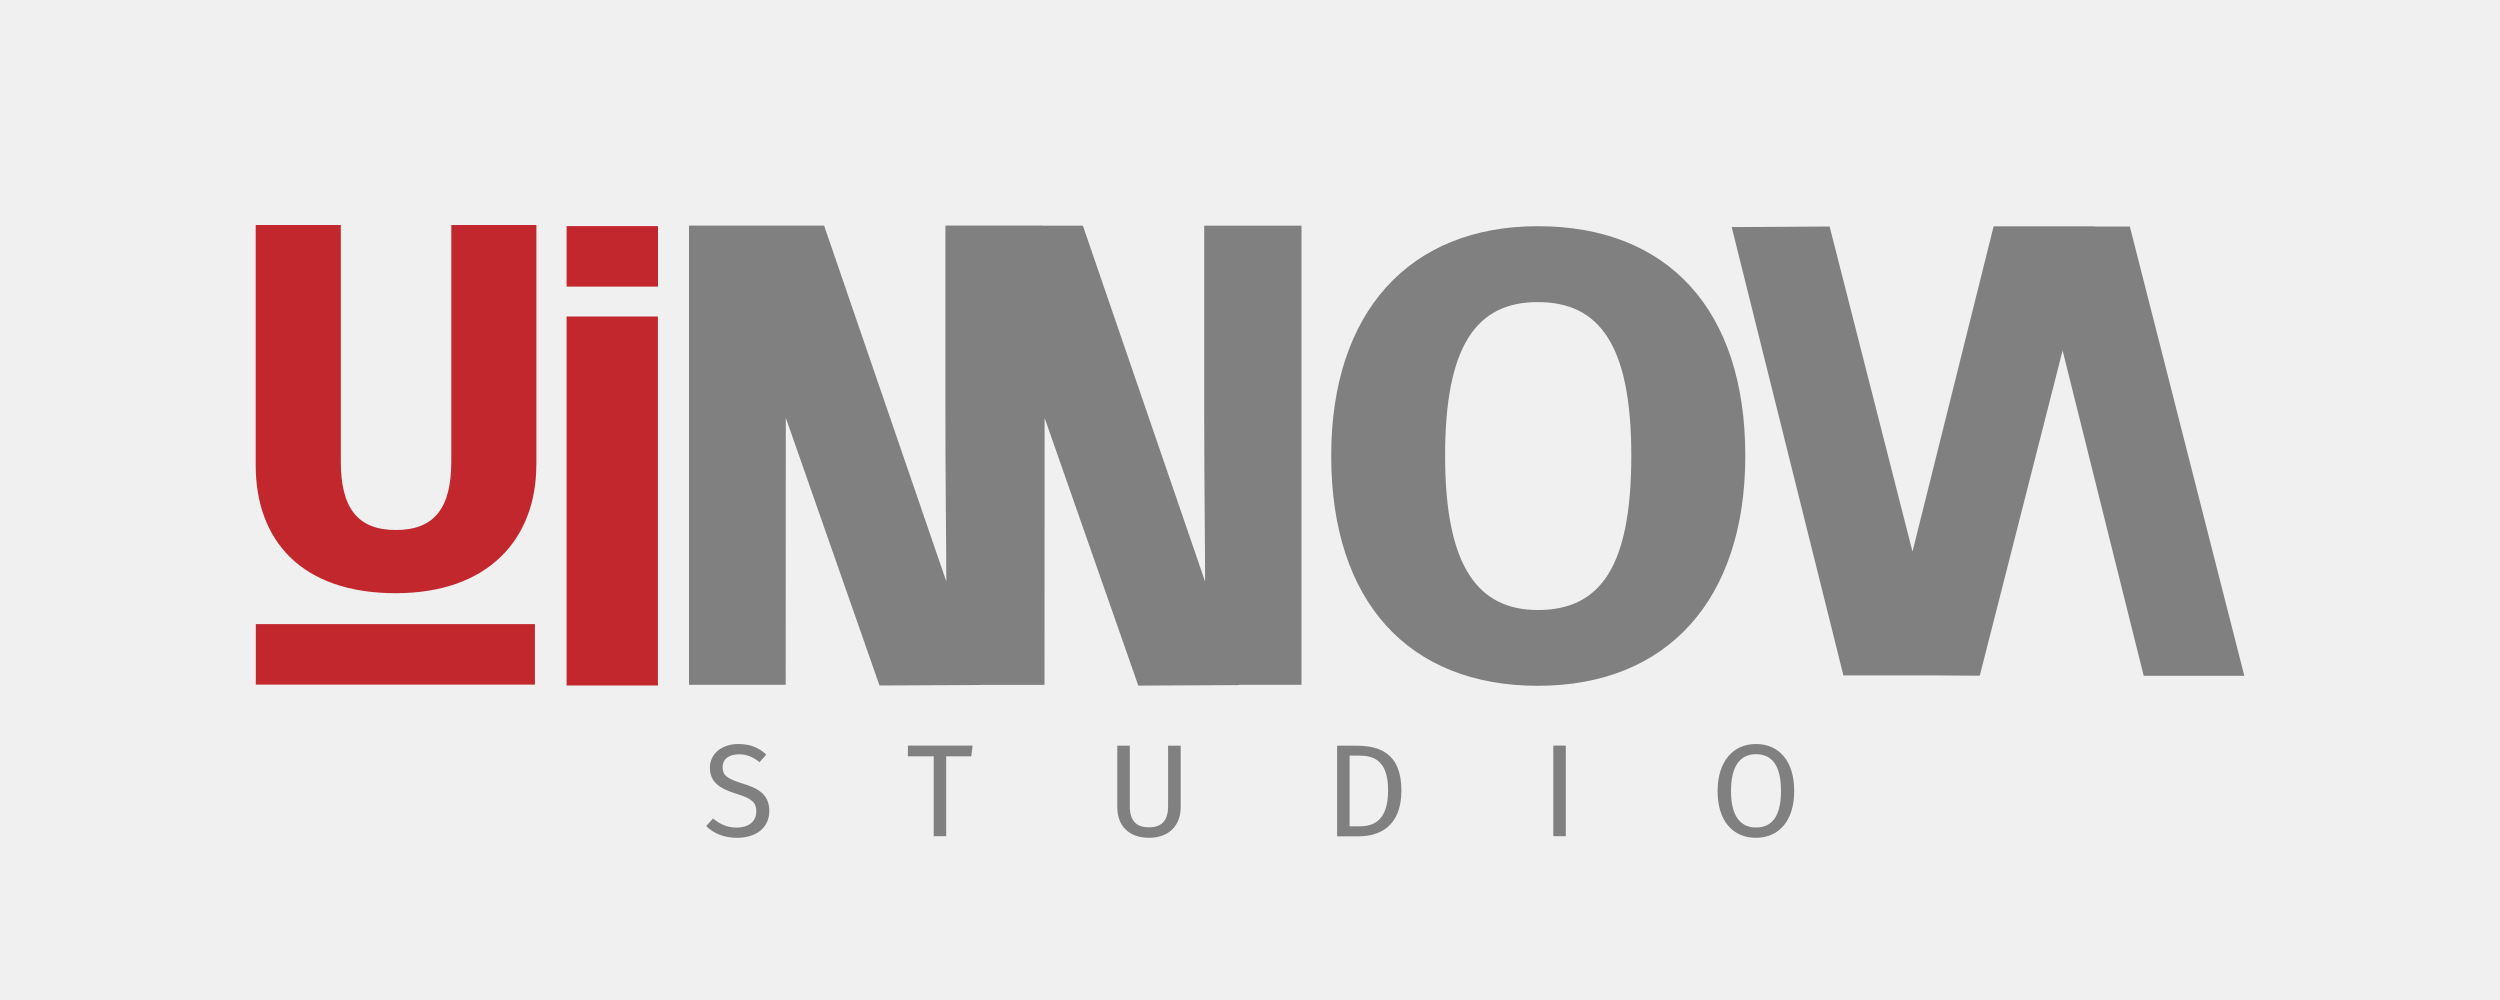
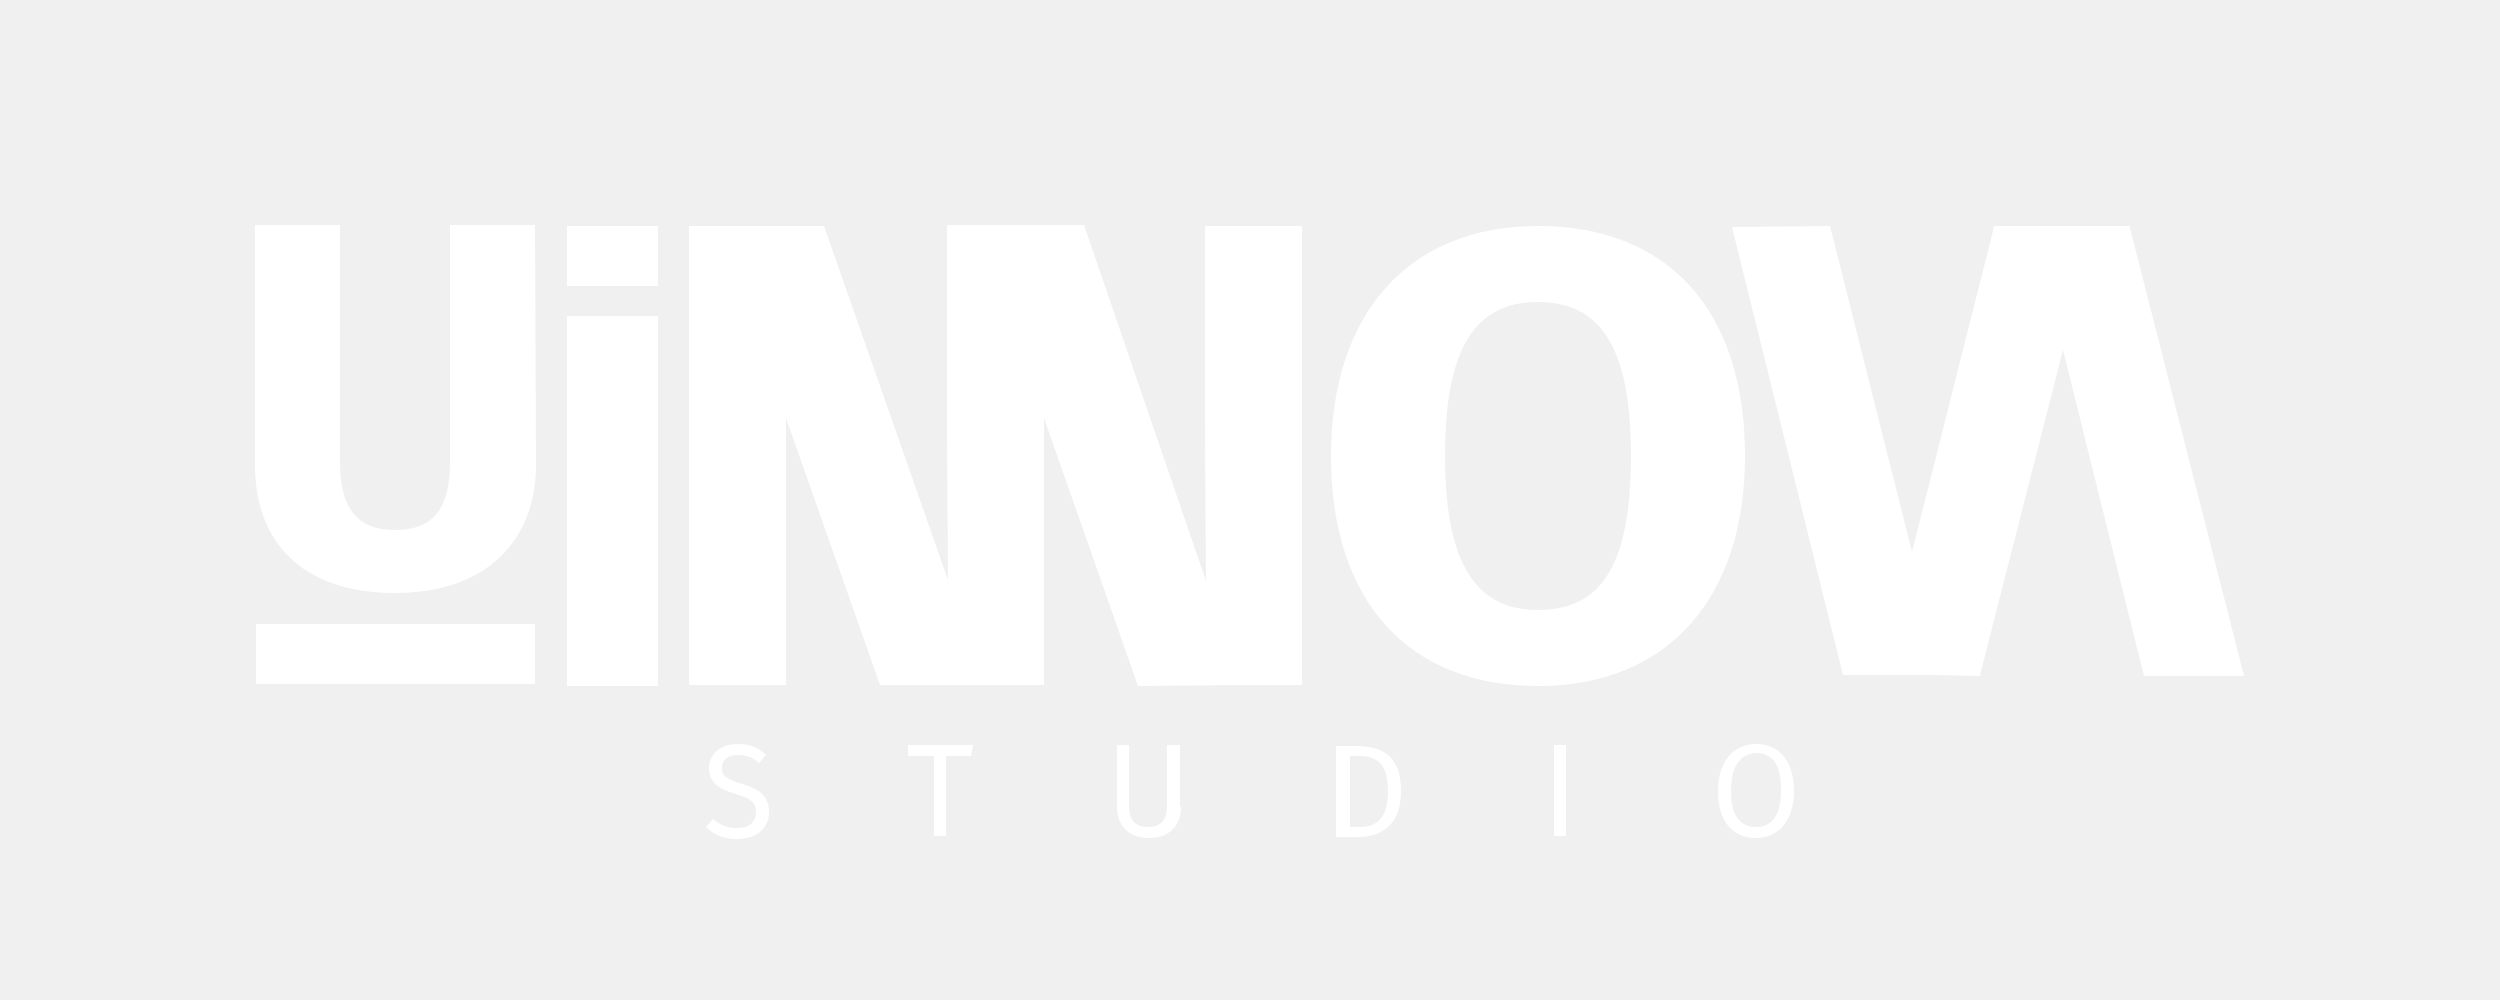
<svg xmlns="http://www.w3.org/2000/svg" version="1.1" id="Camada_1" x="0px" y="0px" viewBox="0 0 250 100" style="enable-background:new 0 0 250 100;" xml:space="preserve">
  <style type="text/css">
- 	.st0{fill:#C1272D;}
- 	.st1{fill:#808080;}
+ 	.st0{fill:#FFFFFF;}
</style>
  <g>
    <g>
      <g>
        <g>
          <g>
-             <path class="st0" d="M53.63,46.51c0,7.26-4.67,12.81-14.06,12.81c-9.39,0-14-5.24-14-12.81V22.5h8.51v23.65       c0,4.62,1.66,6.85,5.5,6.85c3.89,0,5.55-2.23,5.55-6.85V22.5h8.51V46.51z" />
+             <path class="st0" d="M53.6,46.5c0,7.3-4.7,12.8-14.1,12.8s-14-5.2-14-12.8v-24h8.5v23.7c0,4.6,1.7,6.8,5.5,6.8       c3.9,0,5.5-2.2,5.5-6.8V22.5h8.5L53.6,46.5L53.6,46.5z" />
          </g>
          <g>
-             <path class="st0" d="M25.58,62.41h27.91v6.05H25.58V62.41z" />
+             <path class="st0" d="M25.6,62.4h27.9v6H25.6V62.4z" />
          </g>
        </g>
        <g>
          <g>
-             <path class="st0" d="M65.79,68.55h-9.13V31.65h9.13V68.55z" />
+             <path class="st0" d="M65.8,68.6h-9.1V31.6h9.1V68.6z" />
          </g>
          <g>
-             <path class="st0" d="M56.66,22.61h9.14v6.05h-9.14V22.61z" />
+             <path class="st0" d="M56.7,22.6h9.1v6h-9.1C56.7,28.7,56.7,22.6,56.7,22.6z" />
          </g>
        </g>
      </g>
-       <path class="st1" d="M182.04,70.94" />
-       <path class="st1" d="M172.58,70.94" />
+       <path class="st0" d="M182,70.9" />
+       <path class="st0" d="M172.6,70.9" />
      <g>
        <g>
-           <path class="st1" d="M174.53,45.57c0,14.35-7.75,23.01-20.74,23.01c-12.92,0-20.67-8.41-20.67-23.01      c0-14.29,7.75-22.95,20.67-22.95C166.77,22.62,174.53,30.96,174.53,45.57z M144.51,45.57c0,11.13,3.31,15.43,9.28,15.43      c6.23,0,9.34-4.3,9.34-15.43c0-11.06-3.18-15.36-9.34-15.36C147.69,30.2,144.51,34.5,144.51,45.57z" />
+           <path class="st0" d="M174.5,45.6c0,14.3-7.8,23-20.7,23c-12.9,0-20.7-8.4-20.7-23c0-14.3,7.8-23,20.7-23      C166.8,22.6,174.5,31,174.5,45.6z M144.5,45.6c0,11.1,3.3,15.4,9.3,15.4c6.2,0,9.3-4.3,9.3-15.4c0-11.1-3.2-15.4-9.3-15.4      C147.7,30.2,144.5,34.5,144.5,45.6z" />
        </g>
-         <polygon class="st1" points="213.01,22.76 213.01,22.65 209.42,22.65 209.43,22.63 199.37,22.63 199.36,22.68 199.35,22.68      191.25,55.16 182.96,22.65 173.17,22.71 184.34,67.54 193.51,67.54 197.97,67.57 197.98,67.52 197.99,67.52 206.26,35.05      214.37,67.58 224.43,67.58    " />
+         <polygon class="st0" points="213,22.8 213,22.6 209.4,22.6 209.4,22.6 199.4,22.6 199.4,22.7 199.4,22.7 191.2,55.2 183,22.6      173.2,22.7 184.3,67.5 193.5,67.5 198,67.6 198,67.5 198,67.5 206.3,35 214.4,67.6 224.4,67.6    " />
        <g>
-           <path class="st1" d="M130.16,22.57h-9.74v18.55c0,7.36,0.09,13.29,0.09,17.04l-12.22-35.59h-4.01v-0.02h-9.74v18.55      c0,7.36,0.09,13.29,0.09,17.04L82.41,22.56H68.9v45.92h9.67l0.01-26.7l9.37,26.77l10.06-0.05l0-0.01h6.44l0.01-26.7l9.37,26.77      l10.06-0.05l-0.01-0.03h6.27V22.57z" />
+           <path class="st0" d="M130.2,22.6h-9.7v18.5c0,7.4,0.1,13.3,0.1,17l-12.2-35.6h-4v0h-9.7v18.5c0,7.4,0.1,13.3,0.1,17L82.4,22.6      H68.9v45.9h9.7l0-26.7L88,68.5L98,68.5v0h6.4l0-26.7l9.4,26.8l10.1-0.1l0,0h6.3L130.2,22.6L130.2,22.6z" />
        </g>
      </g>
    </g>
    <g>
-       <path class="st1" d="M76.63,75.46l-0.68,0.76c-0.68-0.55-1.31-0.79-2.06-0.79c-0.91,0-1.63,0.42-1.63,1.29    c0,0.76,0.36,1.13,1.99,1.63c1.45,0.45,2.68,1.01,2.68,2.75c0,1.58-1.2,2.68-3.23,2.68c-1.3,0-2.33-0.43-3.08-1.17l0.68-0.76    c0.68,0.55,1.39,0.91,2.38,0.91c1.07,0,1.95-0.53,1.95-1.62c0-0.88-0.42-1.28-1.96-1.75c-1.76-0.54-2.68-1.21-2.68-2.62    c0-1.39,1.18-2.37,2.85-2.37C75.08,74.41,75.87,74.77,76.63,75.46z" />
-       <path class="st1" d="M97.13,75.63h-2.51v7.99h-1.25v-7.99h-2.58v-1.07h6.47L97.13,75.63z" />
-       <path class="st1" d="M118.07,80.72c0,1.8-1.14,3.06-3.18,3.06c-2.06,0-3.16-1.26-3.16-3.06v-6.15h1.25v6.06    c0,1.41,0.62,2.1,1.91,2.1c1.3,0,1.92-0.7,1.92-2.1v-6.06h1.26V80.72z" />
-       <path class="st1" d="M140.14,79.05c0,3.69-2.3,4.58-4.26,4.58h-2.17v-9.06h1.89C137.92,74.56,140.14,75.29,140.14,79.05z     M134.96,75.56v7.07h1.01c1.42,0,2.84-0.6,2.84-3.59c0-3.06-1.49-3.48-2.93-3.48H134.96z" />
-       <path class="st1" d="M156.58,83.62h-1.25v-9.06h1.25V83.62z" />
-       <path class="st1" d="M179.42,79.1c0,3-1.55,4.68-3.83,4.68c-2.26,0-3.83-1.63-3.83-4.67c0-2.98,1.56-4.71,3.83-4.71    C177.87,74.41,179.42,76.05,179.42,79.1z M173.1,79.11c0,2.62,1.03,3.64,2.5,3.64c1.53,0,2.5-1.03,2.5-3.66    c0-2.6-0.95-3.67-2.5-3.67C174.08,75.43,173.1,76.5,173.1,79.11z" />
+       <path class="st0" d="M76.6,75.5l-0.7,0.8c-0.7-0.6-1.3-0.8-2.1-0.8c-0.9,0-1.6,0.4-1.6,1.3c0,0.8,0.4,1.1,2,1.6    c1.4,0.4,2.7,1,2.7,2.8c0,1.6-1.2,2.7-3.2,2.7c-1.3,0-2.3-0.4-3.1-1.2l0.7-0.8c0.7,0.6,1.4,0.9,2.4,0.9c1.1,0,1.9-0.5,1.9-1.6    c0-0.9-0.4-1.3-2-1.8c-1.8-0.5-2.7-1.2-2.7-2.6c0-1.4,1.2-2.4,2.8-2.4C75.1,74.4,75.9,74.8,76.6,75.5z" />
+       <path class="st0" d="M97.1,75.6h-2.5v8h-1.2v-8h-2.6v-1.1h6.5L97.1,75.6z" />
+       <path class="st0" d="M118.1,80.7c0,1.8-1.1,3.1-3.2,3.1c-2.1,0-3.2-1.3-3.2-3.1v-6.2h1.2v6.1c0,1.4,0.6,2.1,1.9,2.1    c1.3,0,1.9-0.7,1.9-2.1v-6.1h1.3V80.7z" />
+       <path class="st0" d="M140.1,79.1c0,3.7-2.3,4.6-4.3,4.6h-2.2v-9.1h1.9C137.9,74.6,140.1,75.3,140.1,79.1z M135,75.6v7.1h1    c1.4,0,2.8-0.6,2.8-3.6c0-3.1-1.5-3.5-2.9-3.5H135z" />
+       <path class="st0" d="M156.6,83.6h-1.2v-9.1h1.2V83.6z" />
+       <path class="st0" d="M179.4,79.1c0,3-1.6,4.7-3.8,4.7c-2.3,0-3.8-1.6-3.8-4.7c0-3,1.6-4.7,3.8-4.7    C177.9,74.4,179.4,76.1,179.4,79.1z M173.1,79.1c0,2.6,1,3.6,2.5,3.6c1.5,0,2.5-1,2.5-3.7c0-2.6-0.9-3.7-2.5-3.7    C174.1,75.4,173.1,76.5,173.1,79.1z" />
    </g>
  </g>
</svg>
